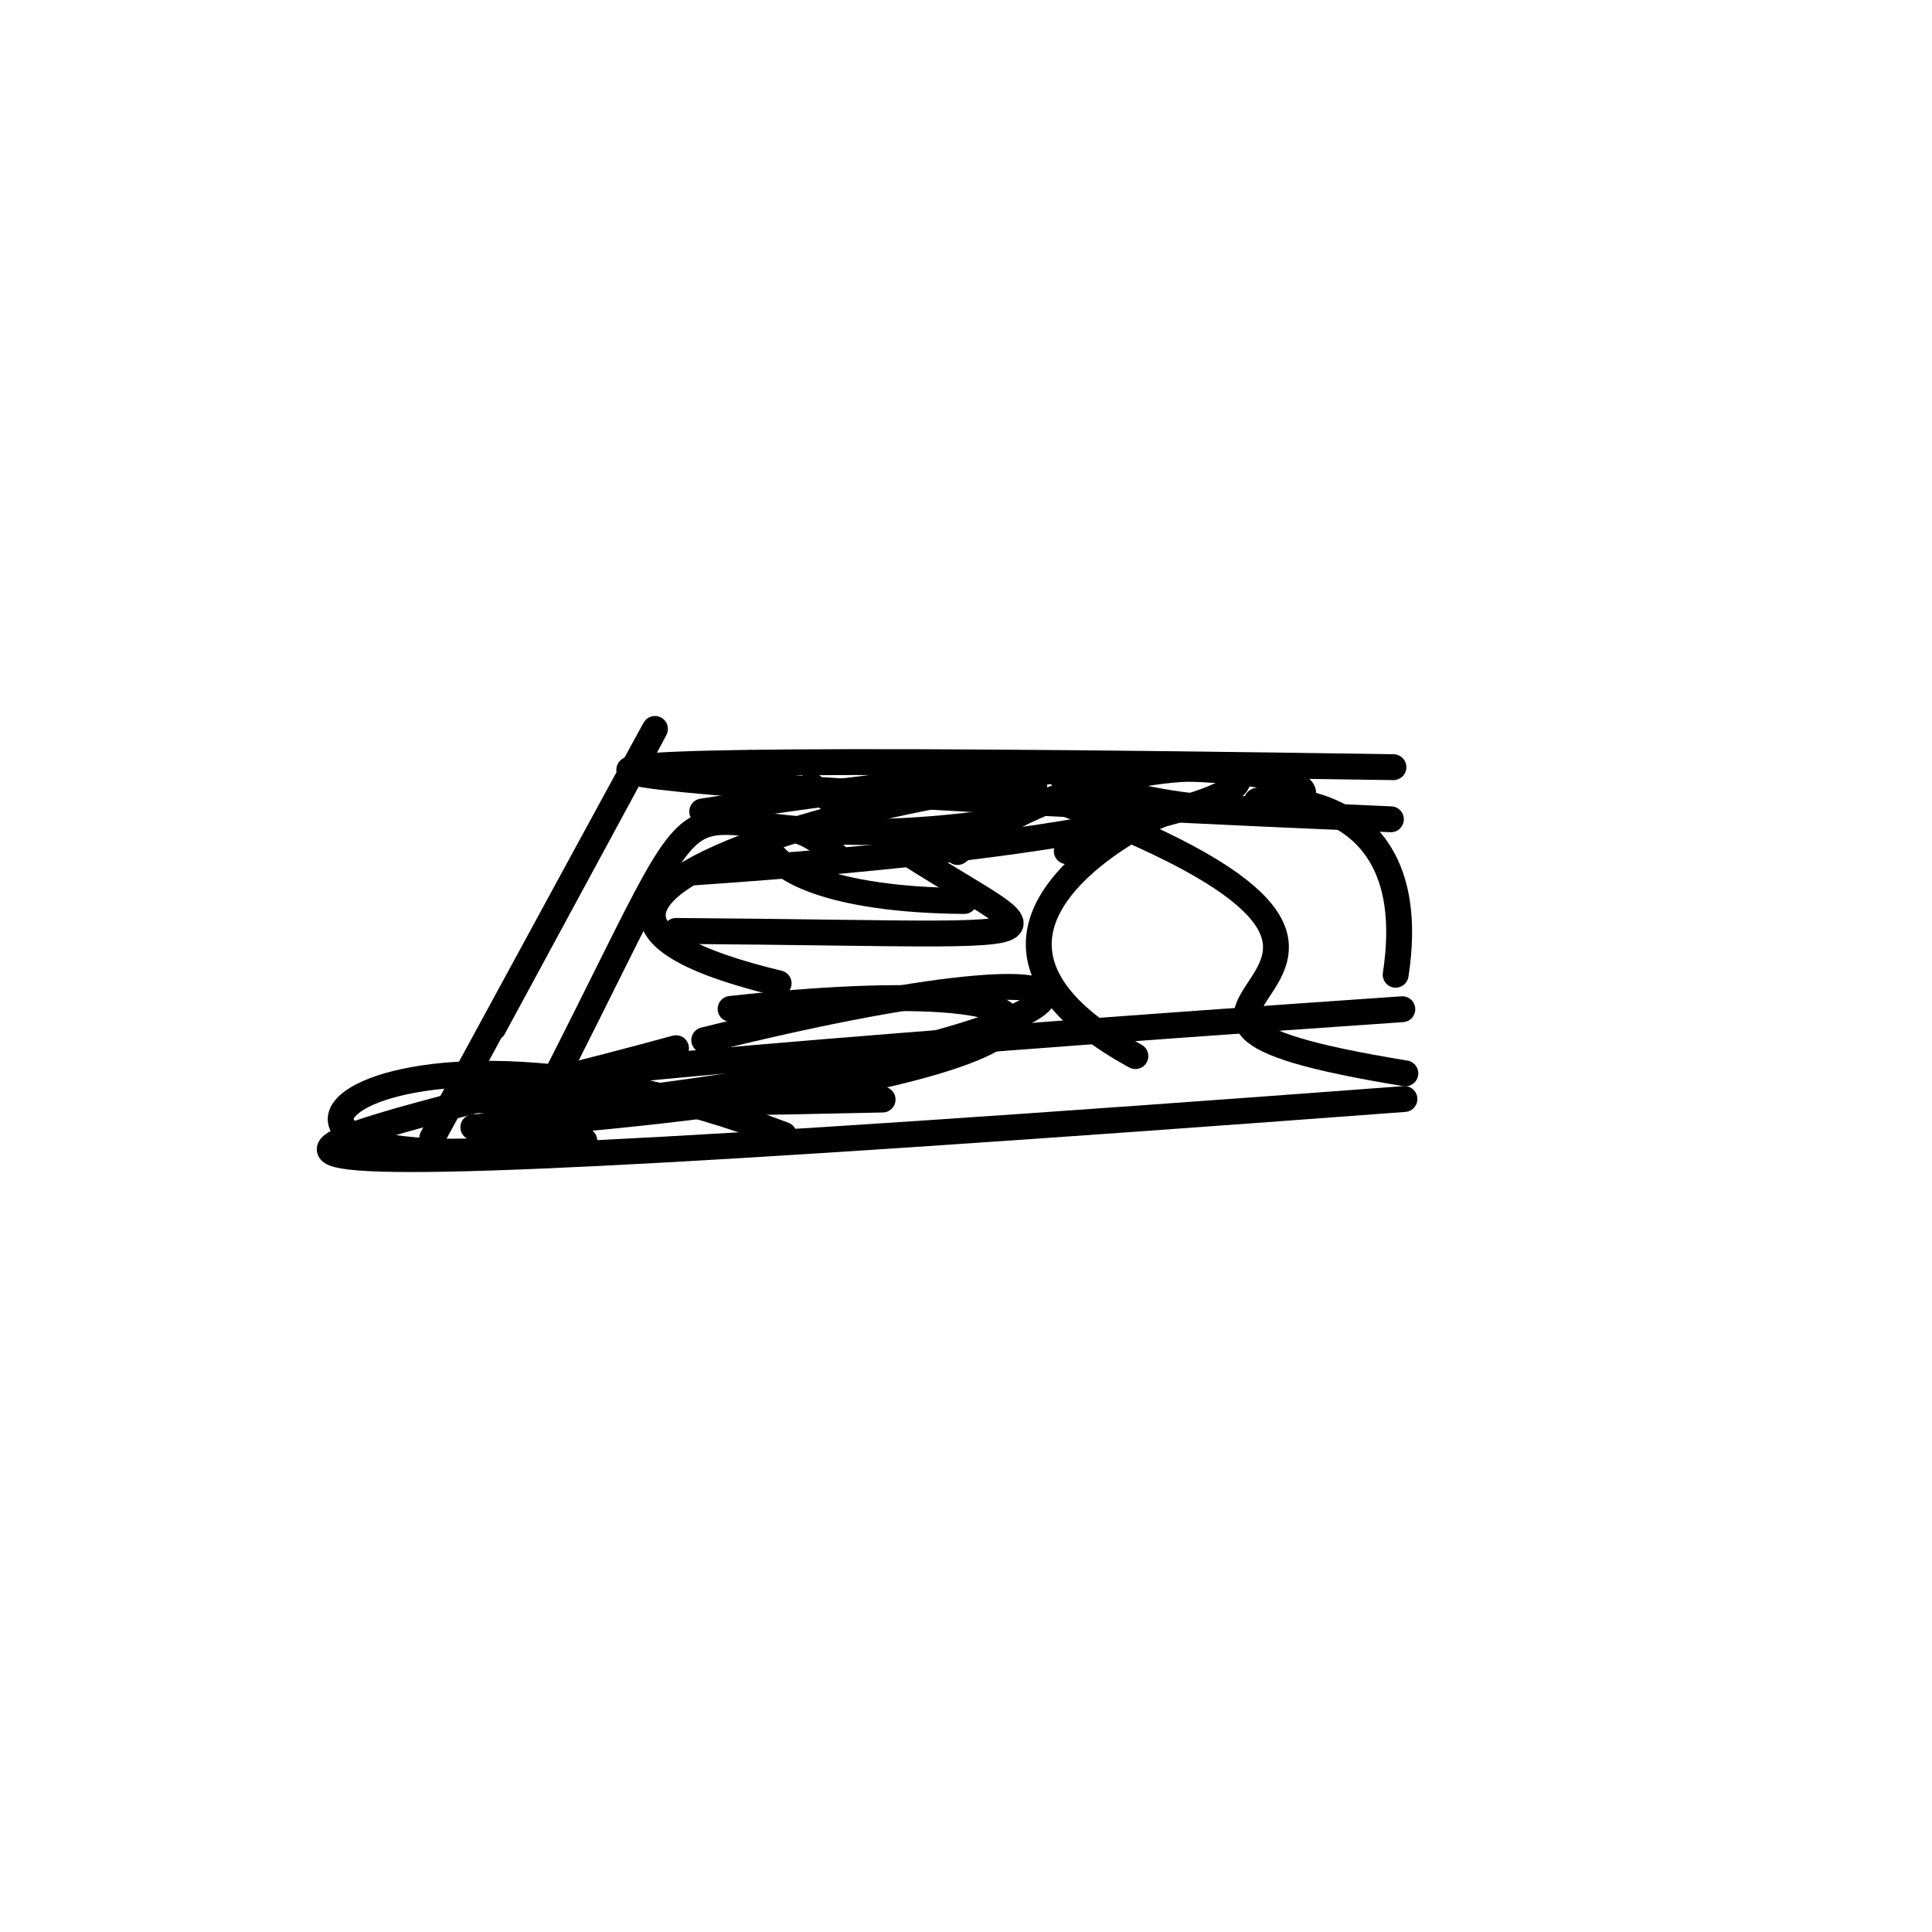
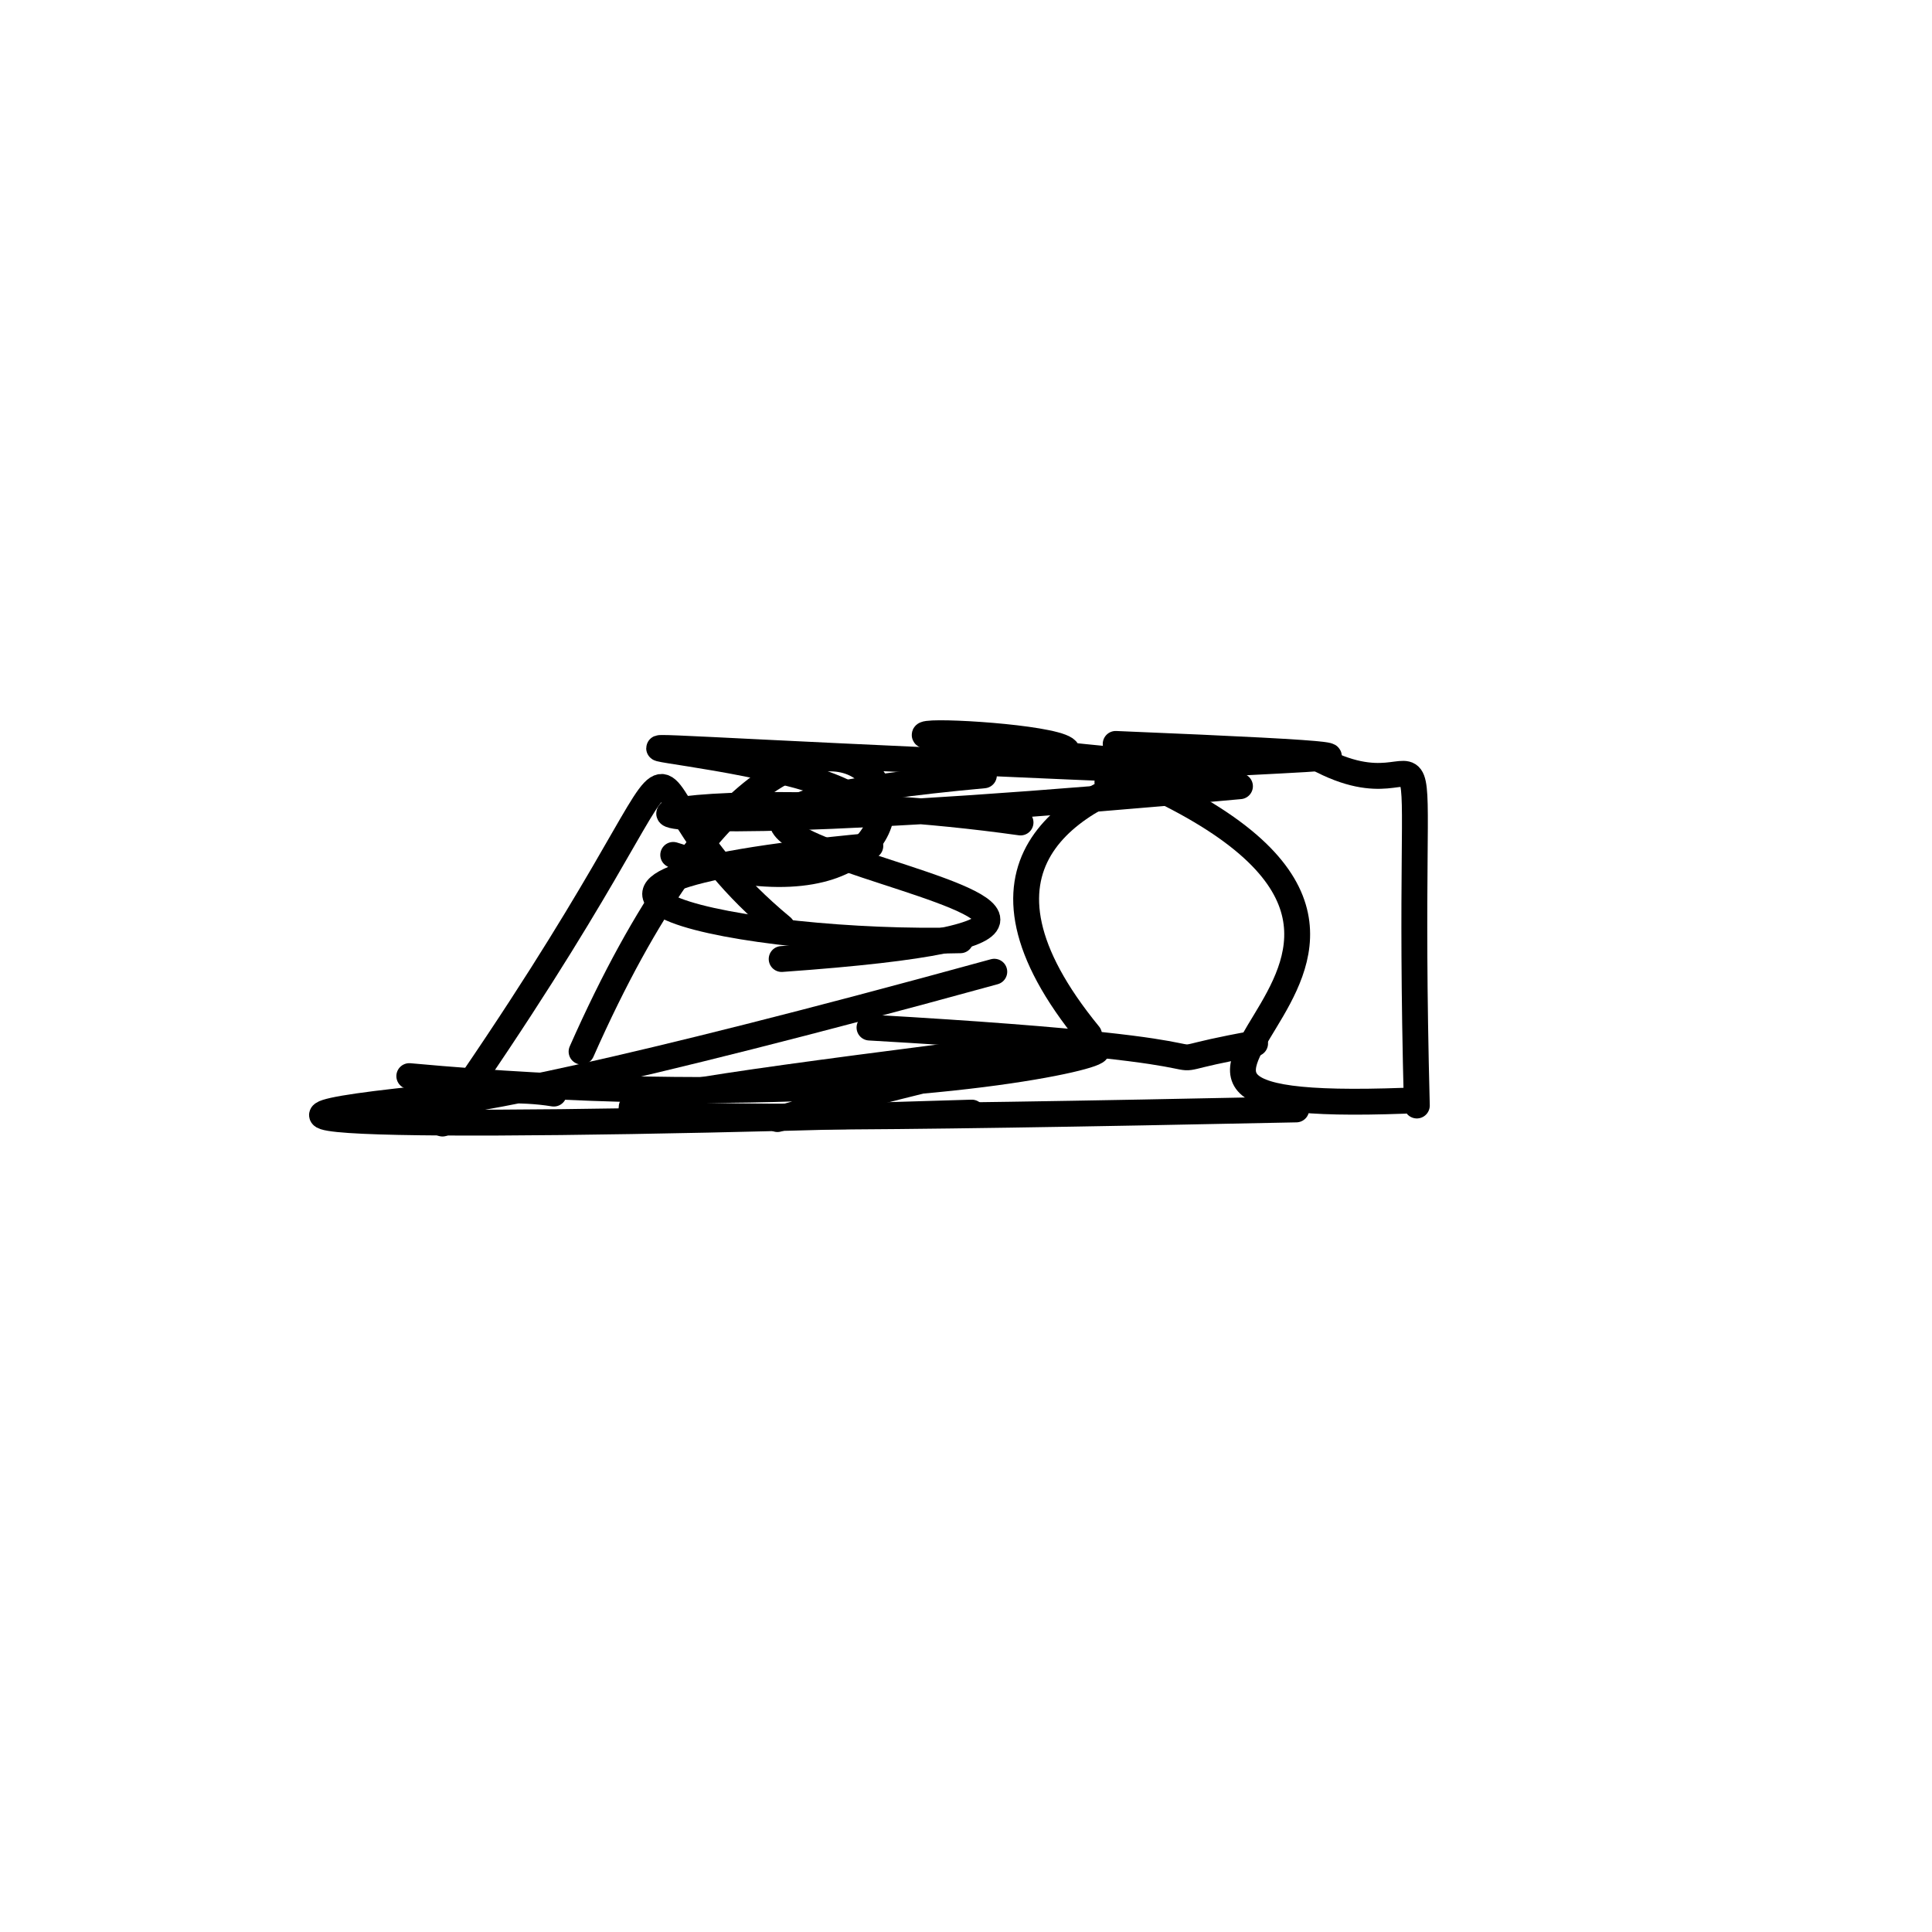
<svg xmlns="http://www.w3.org/2000/svg" height="224" version="1.1" width="224">
  <defs />
  <g>
-     <path d="M 116.208 92.736 C 140.044 85.219 39.335 101.763 90.277 114.006" fill="none" stroke="rgb(0, 0, 0)" stroke-linecap="round" stroke-linejoin="round" stroke-opacity="1.0" stroke-width="3.0" />
-     <path d="M 162.589 117.01 C 10.401 127.507 43.368 128.851 102.331 127.484" fill="none" stroke="rgb(0, 0, 0)" stroke-linecap="round" stroke-linejoin="round" stroke-opacity="1.0" stroke-width="3.0" />
-     <path d="M 81.418 94.086 C 173.862 79.543 159.486 102.38 122.975 89.925" fill="none" stroke="rgb(0, 0, 0)" stroke-linecap="round" stroke-linejoin="round" stroke-opacity="1.0" stroke-width="3.0" />
-     <path d="M 67.75 132.264 C 17.385 139.526 40.108 112.204 90.881 131.576" fill="none" stroke="rgb(0, 0, 0)" stroke-linecap="round" stroke-linejoin="round" stroke-opacity="1.0" stroke-width="3.0" />
-     <path d="M 50.113 131.942 C 80.605 75.832 85.522 66.909 57.204 119.169" fill="none" stroke="rgb(0, 0, 0)" stroke-linecap="round" stroke-linejoin="round" stroke-opacity="1.0" stroke-width="3.0" />
-     <path d="M 78.379 121.529 C 36.621 132.977 -13.718 140.647 162.834 127.422" fill="none" stroke="rgb(0, 0, 0)" stroke-linecap="round" stroke-linejoin="round" stroke-opacity="1.0" stroke-width="3.0" />
-     <path d="M 81.653 120.599 C 140.449 106.011 130.644 120.933 69.714 127.888" fill="none" stroke="rgb(0, 0, 0)" stroke-linecap="round" stroke-linejoin="round" stroke-opacity="1.0" stroke-width="3.0" />
-     <path d="M 161.817 113.014 C 165.781 87.24 139.128 93.82 147.305 92.741" fill="none" stroke="rgb(0, 0, 0)" stroke-linecap="round" stroke-linejoin="round" stroke-opacity="1.0" stroke-width="3.0" />
-     <path d="M 84.707 116.974 C 135.065 111.429 127.415 125.822 54.879 130.697" fill="none" stroke="rgb(0, 0, 0)" stroke-linecap="round" stroke-linejoin="round" stroke-opacity="1.0" stroke-width="3.0" />
-     <path d="M 123.67 93.221 C 177.959 113.882 117.315 116.985 162.94 124.448" fill="none" stroke="rgb(0, 0, 0)" stroke-linecap="round" stroke-linejoin="round" stroke-opacity="1.0" stroke-width="3.0" />
-     <path d="M 115.801 95.261 C 71.782 101.419 87.588 79.529 63.925 125.881" fill="none" stroke="rgb(0, 0, 0)" stroke-linecap="round" stroke-linejoin="round" stroke-opacity="1.0" stroke-width="3.0" />
-     <path d="M 131.641 122.447 C 95.968 102.917 160.189 85.455 123.684 98.691" fill="none" stroke="rgb(0, 0, 0)" stroke-linecap="round" stroke-linejoin="round" stroke-opacity="1.0" stroke-width="3.0" />
-     <path d="M 161.263 94.99 C 80.192 91.538 11.579 86.658 161.559 88.948" fill="none" stroke="rgb(0, 0, 0)" stroke-linecap="round" stroke-linejoin="round" stroke-opacity="1.0" stroke-width="3.0" />
-     <path d="M 80.593 101.137 C 181.767 94.232 136.635 79.222 111.02 98.785" fill="none" stroke="rgb(0, 0, 0)" stroke-linecap="round" stroke-linejoin="round" stroke-opacity="1.0" stroke-width="3.0" />
-     <path d="M 78.379 107.933 C 135.716 108.339 119.301 110.71 94.023 91.031" fill="none" stroke="rgb(0, 0, 0)" stroke-linecap="round" stroke-linejoin="round" stroke-opacity="1.0" stroke-width="3.0" />
-     <path d="M 97.292 99.577 C 87.813 89.538 80.067 104.209 111.793 104.463" fill="none" stroke="rgb(0, 0, 0)" stroke-linecap="round" stroke-linejoin="round" stroke-opacity="1.0" stroke-width="3.0" />
+     <path d="M 90.661 107.488 C 67.047 87.946 88.824 76.556 51.301 130.267" fill="none" stroke="rgb(0, 0, 0)" stroke-linecap="round" stroke-linejoin="round" stroke-opacity="1.0" stroke-width="3.0" />
+     <path d="M 130.522 88.241 C 76.049 82.965 136.152 85.031 121.32 88.219" fill="none" stroke="rgb(0, 0, 0)" stroke-linecap="round" stroke-linejoin="round" stroke-opacity="1.0" stroke-width="3.0" />
+     <path d="M 111.347 109.016 C 86.821 109.723 51.355 102.717 100.907 98.081" fill="none" stroke="rgb(0, 0, 0)" stroke-linecap="round" stroke-linejoin="round" stroke-opacity="1.0" stroke-width="3.0" />
+     <path d="M 143.764 91.156 C 45.836 100.222 73.711 89.087 118.322 95.36" fill="none" stroke="rgb(0, 0, 0)" stroke-linecap="round" stroke-linejoin="round" stroke-opacity="1.0" stroke-width="3.0" />
+     <path d="M 78.056 99.12 C 122.218 113.249 98.146 52.534 67.429 121.922" fill="none" stroke="rgb(0, 0, 0)" stroke-linecap="round" stroke-linejoin="round" stroke-opacity="1.0" stroke-width="3.0" />
+     <path d="M 64.208 126.793 C 48.532 124.191 25.988 137.199 115.279 112.664" fill="none" stroke="rgb(0, 0, 0)" stroke-linecap="round" stroke-linejoin="round" stroke-opacity="1.0" stroke-width="3.0" />
+     <path d="M 90.628 111.19 C 162.012 106.108 43.518 96.366 114.075 89.894" fill="none" stroke="rgb(0, 0, 0)" stroke-linecap="round" stroke-linejoin="round" stroke-opacity="1.0" stroke-width="3.0" />
+     <path d="M 129.355 86.251 C 189.312 88.734 120.194 87.209 129.222 91.374" fill="none" stroke="rgb(0, 0, 0)" stroke-linecap="round" stroke-linejoin="round" stroke-opacity="1.0" stroke-width="3.0" />
+     <path d="M 145.518 120.98 C 127.811 124.149 153.634 122.165 100.812 119.137" fill="none" stroke="rgb(0, 0, 0)" stroke-linecap="round" stroke-linejoin="round" stroke-opacity="1.0" stroke-width="3.0" />
+     <path d="M 126.267 119.965 C 94.192 80.794 181.174 87.724 133.404 87.49" fill="none" stroke="rgb(0, 0, 0)" stroke-linecap="round" stroke-linejoin="round" stroke-opacity="1.0" stroke-width="3.0" />
+     <path d="M 120.491 121.116 C 57.72 129.036 47.891 130.76 150.289 128.629" fill="none" stroke="rgb(0, 0, 0)" stroke-linecap="round" stroke-linejoin="round" stroke-opacity="1.0" stroke-width="3.0" />
+     <path d="M 47.455 124.767 C 127.634 132.136 157.016 110.695 90.139 129.748" fill="none" stroke="rgb(0, 0, 0)" stroke-linecap="round" stroke-linejoin="round" stroke-opacity="1.0" stroke-width="3.0" />
+     <path d="M 142.418 89.648 C 34.408 85.285 89.048 85.39 99.435 92.735" fill="none" stroke="rgb(0, 0, 0)" stroke-linecap="round" stroke-linejoin="round" stroke-opacity="1.0" stroke-width="3.0" />
+     <path d="M 162.856 127.621 C 114.348 129.397 181.719 110.551 128.831 88.989" fill="none" stroke="rgb(0, 0, 0)" stroke-linecap="round" stroke-linejoin="round" stroke-opacity="1.0" stroke-width="3.0" />
+     <path d="M 112.668 128.997 C 54.038 130.847 14.312 130.697 52.216 127.053" fill="none" stroke="rgb(0, 0, 0)" stroke-linecap="round" stroke-linejoin="round" stroke-opacity="1.0" stroke-width="3.0" />
+     <path d="M 164.271 128.175 C 162.827 72.772 168.105 96.334 152.559 87.799" fill="none" stroke="rgb(0, 0, 0)" stroke-linecap="round" stroke-linejoin="round" stroke-opacity="1.0" stroke-width="3.0" />
  </g>
</svg>
